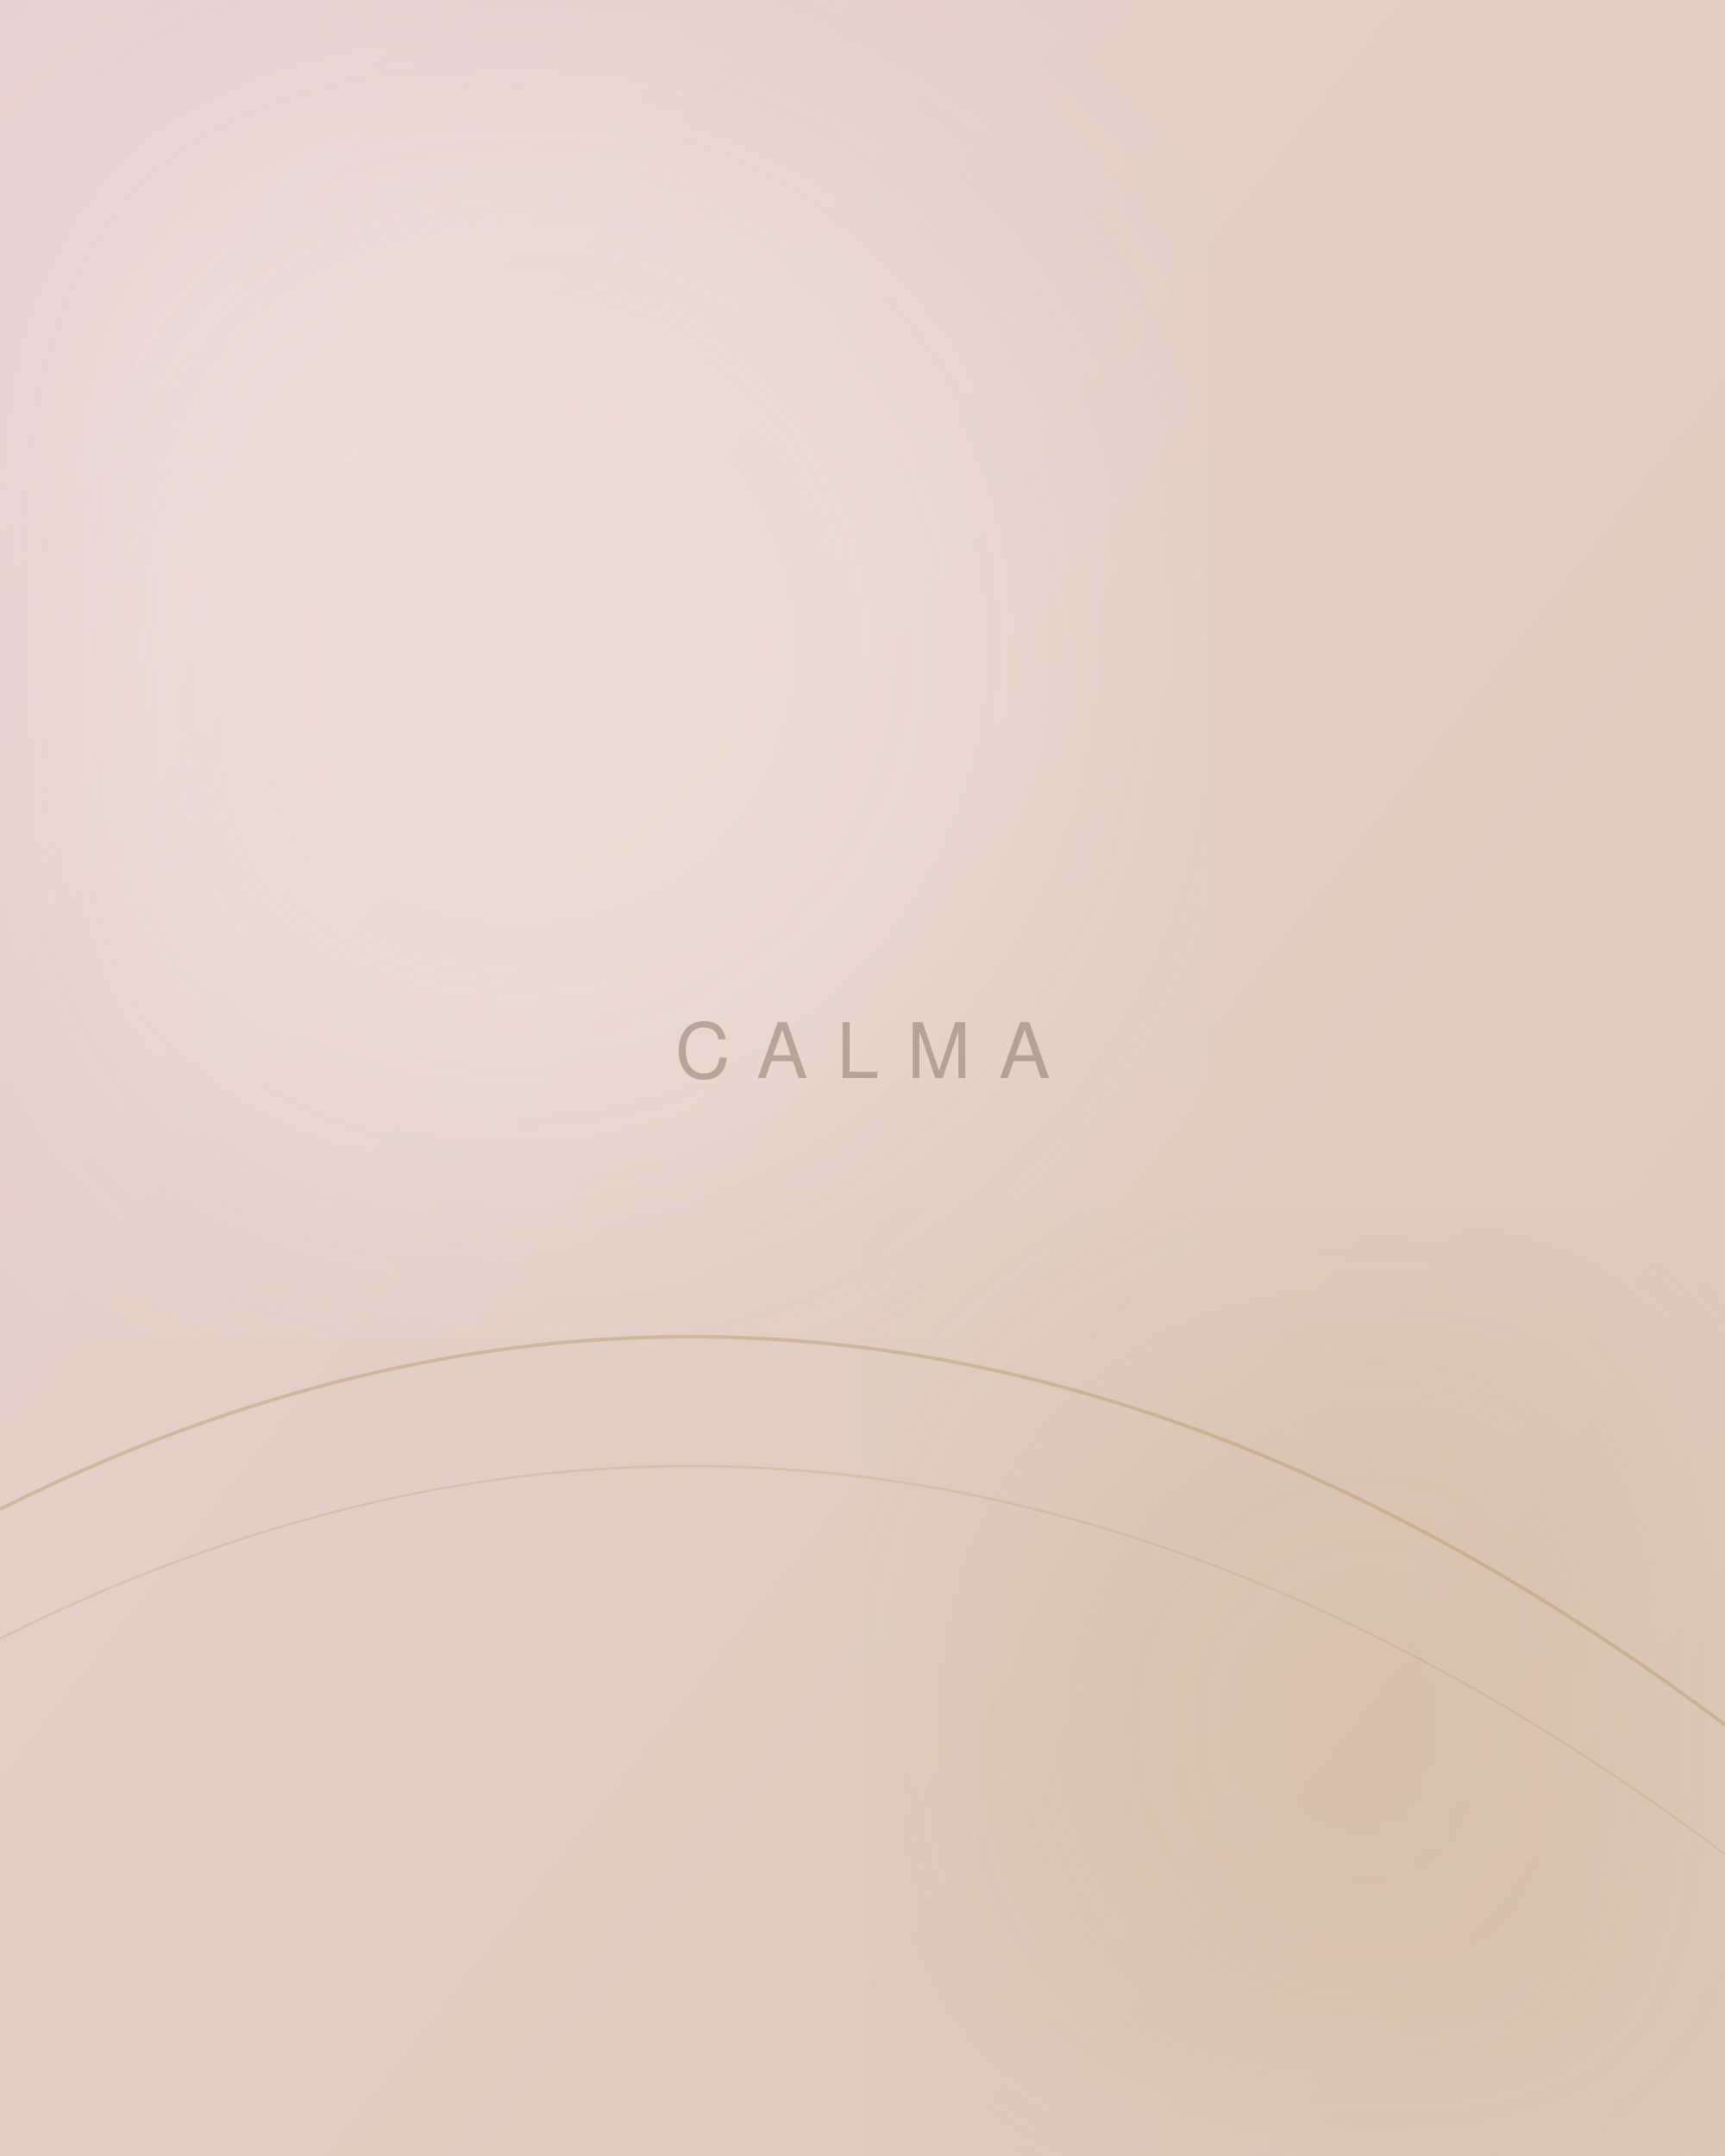
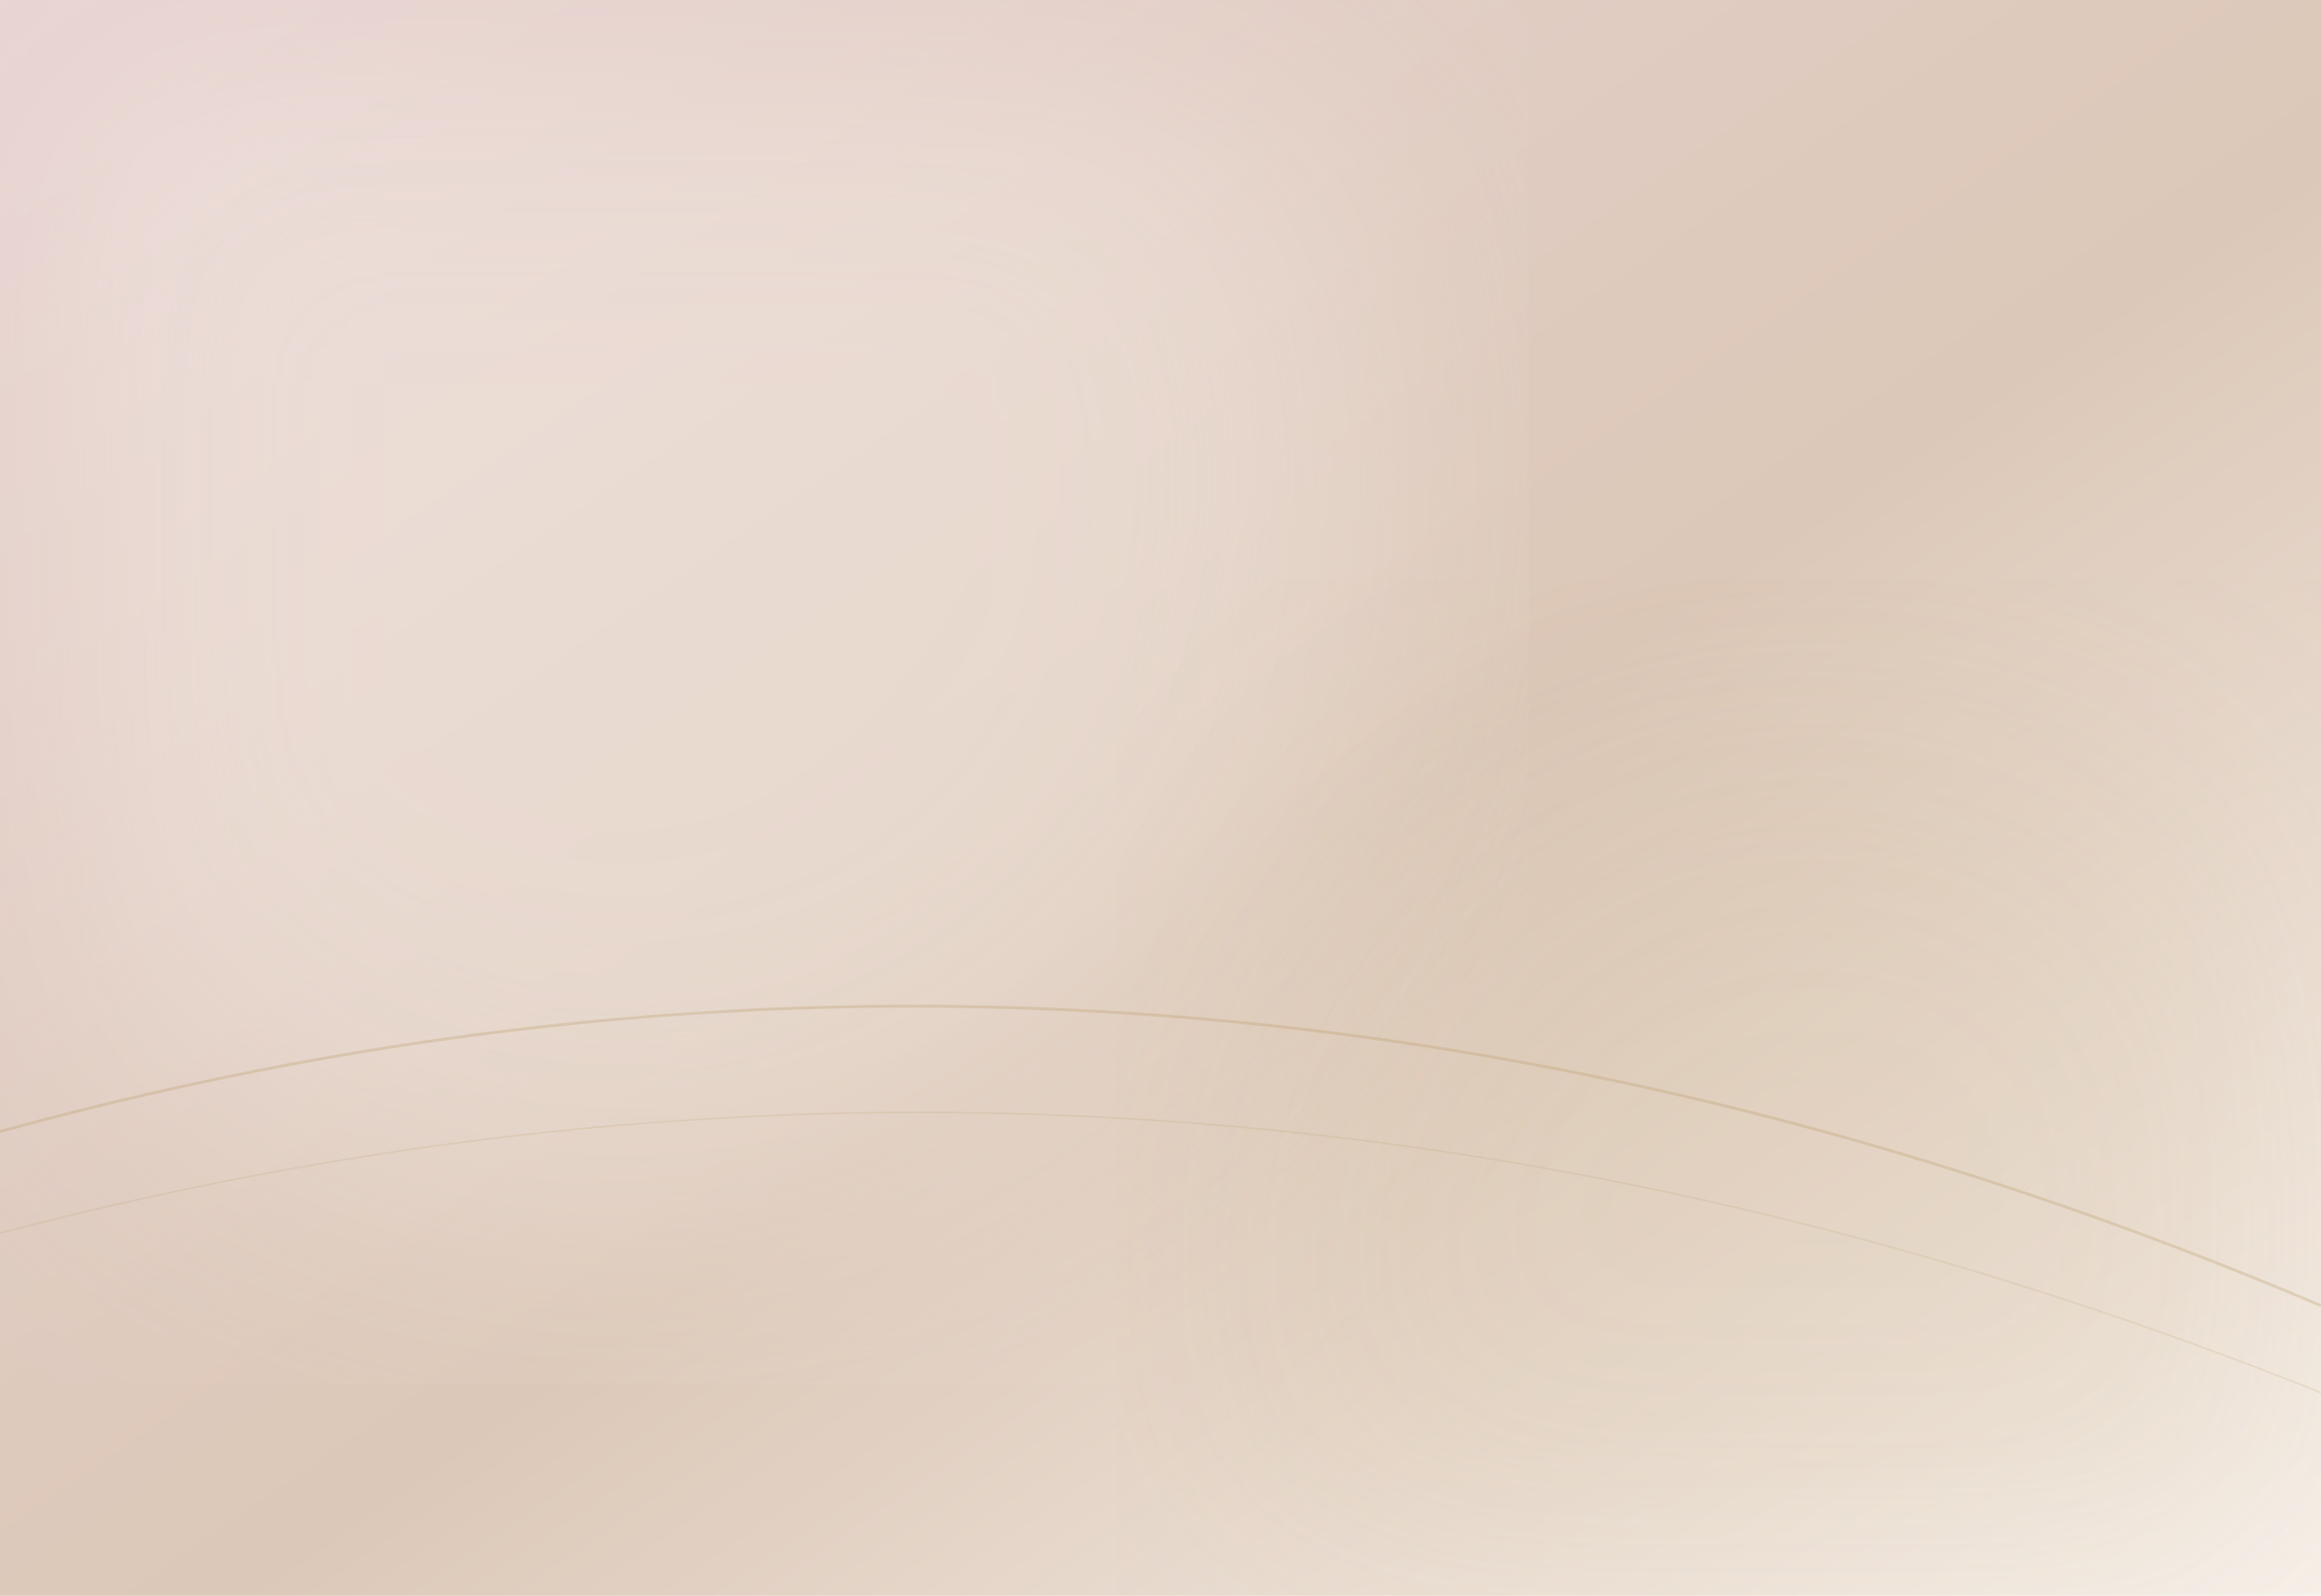
- <svg xmlns="http://www.w3.org/2000/svg" viewBox="0 0 720 900" width="720" height="900" role="img" aria-label="Imagen de CALMA barre studio">
+ <svg xmlns="http://www.w3.org/2000/svg" viewBox="0 0 1600 1100" width="1600" height="1100" role="img" aria-label="Fotografía del estudio CALMA">
  <defs>
-     <linearGradient id="ghero" x1="0" y1="0" x2="1" y2="1">
+     <linearGradient id="gh" x1="0" y1="0" x2="1" y2="1">
      <stop offset="0%" stop-color="#E8D3D2" />
-       <stop offset="100%" stop-color="#DCC8B8" />
+       <stop offset="55%" stop-color="#DCC8B8" />
+       <stop offset="100%" stop-color="#F7F1EA" />
    </linearGradient>
-     <filter id="shero">
-       <feGaussianBlur stdDeviation="60" />
+     <filter id="sh">
+       <feGaussianBlur stdDeviation="110" />
    </filter>
  </defs>
-   <rect width="720" height="900" fill="url(#ghero)" />
-   <circle cx="216" cy="270" r="240" fill="#F7F1EA" opacity=".35" filter="url(#shero)" />
-   <circle cx="576" cy="720" r="180" fill="#B89A68" opacity=".16" filter="url(#shero)" />
-   <path d="M0 630 Q 360 450 720 720" stroke="#B89A68" stroke-width="1.5" fill="none" opacity=".45" />
-   <path d="M0 684 Q 360 504 720 774" stroke="#B89A68" stroke-width="1" fill="none" opacity=".25" />
-   <text x="360" y="450" text-anchor="middle" font-family="Montserrat,Helvetica,Arial,sans-serif" font-size="32" letter-spacing="12" fill="#8E7C70" opacity=".55">CALMA</text>
+   <rect width="1600" height="1100" fill="url(#gh)" />
+   <circle cx="430" cy="330" r="520" fill="#F7F1EA" opacity=".38" filter="url(#sh)" />
+   <circle cx="1250" cy="880" r="400" fill="#B89A68" opacity=".12" filter="url(#sh)" />
+   <path d="M0 780 Q 800 560 1600 900" stroke="#B89A68" stroke-width="2" fill="none" opacity=".3" />
+   <path d="M0 850 Q 800 640 1600 960" stroke="#B89A68" stroke-width="1.2" fill="none" opacity=".18" />
</svg>
